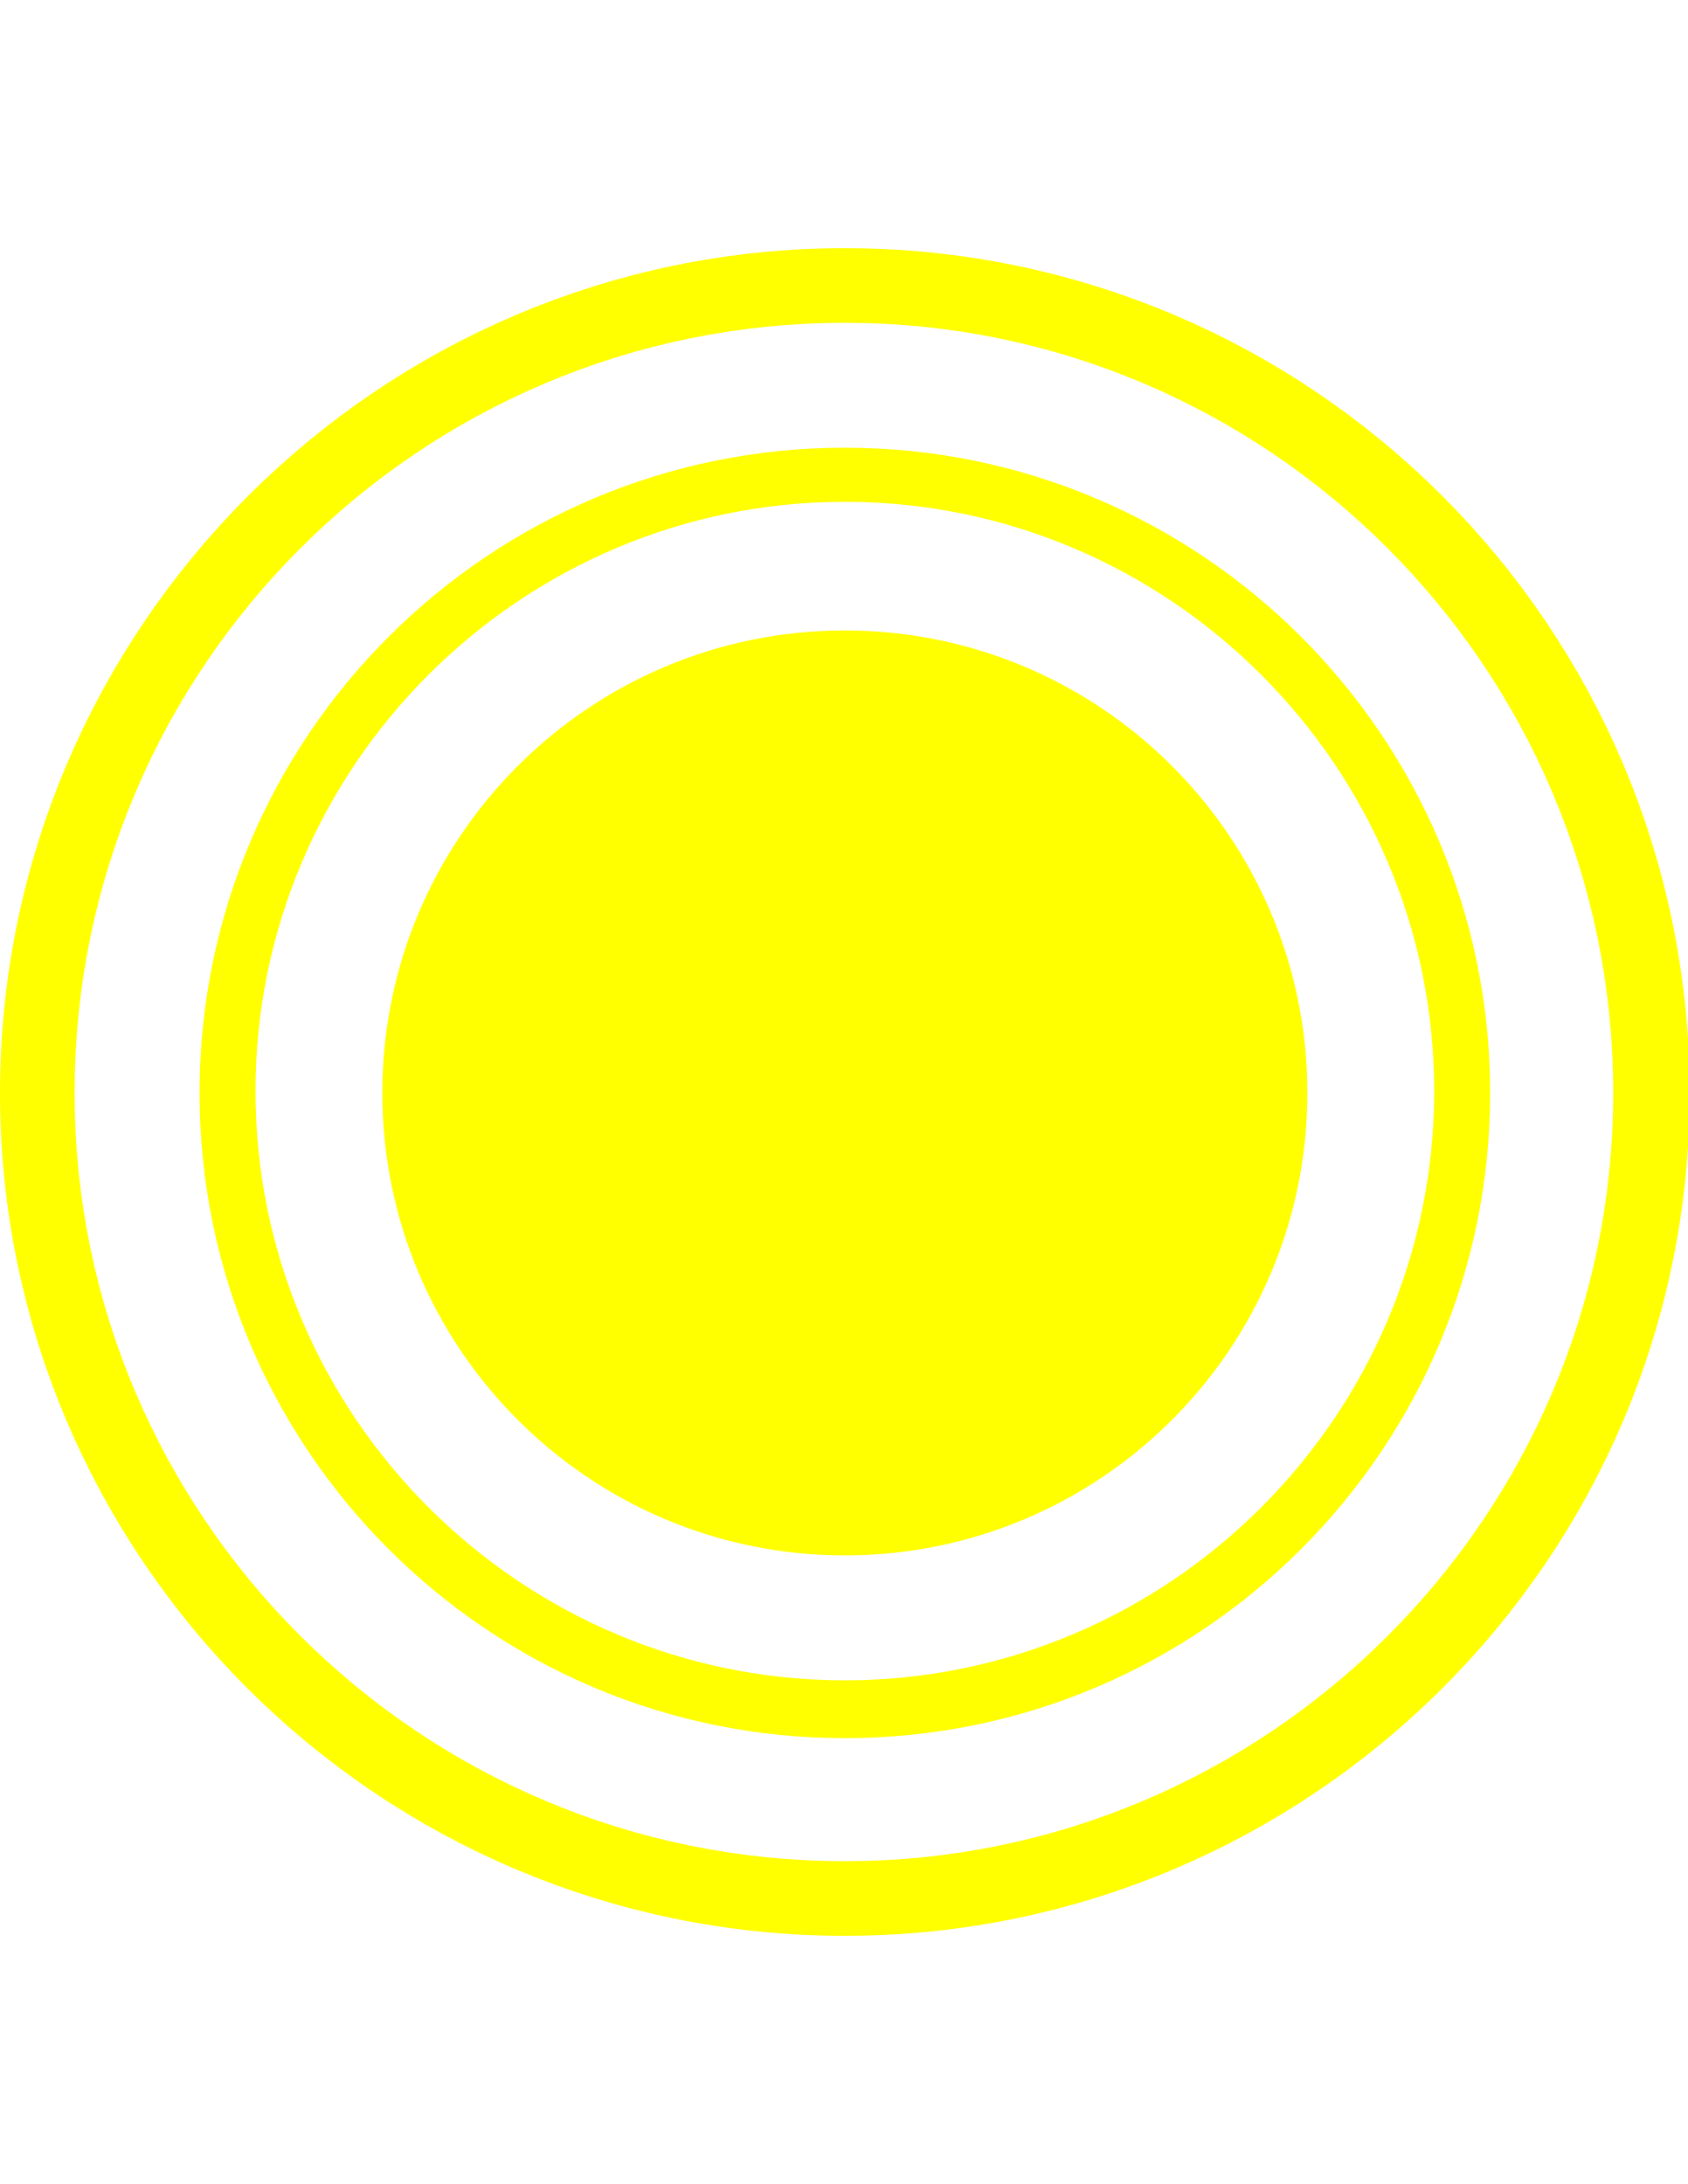
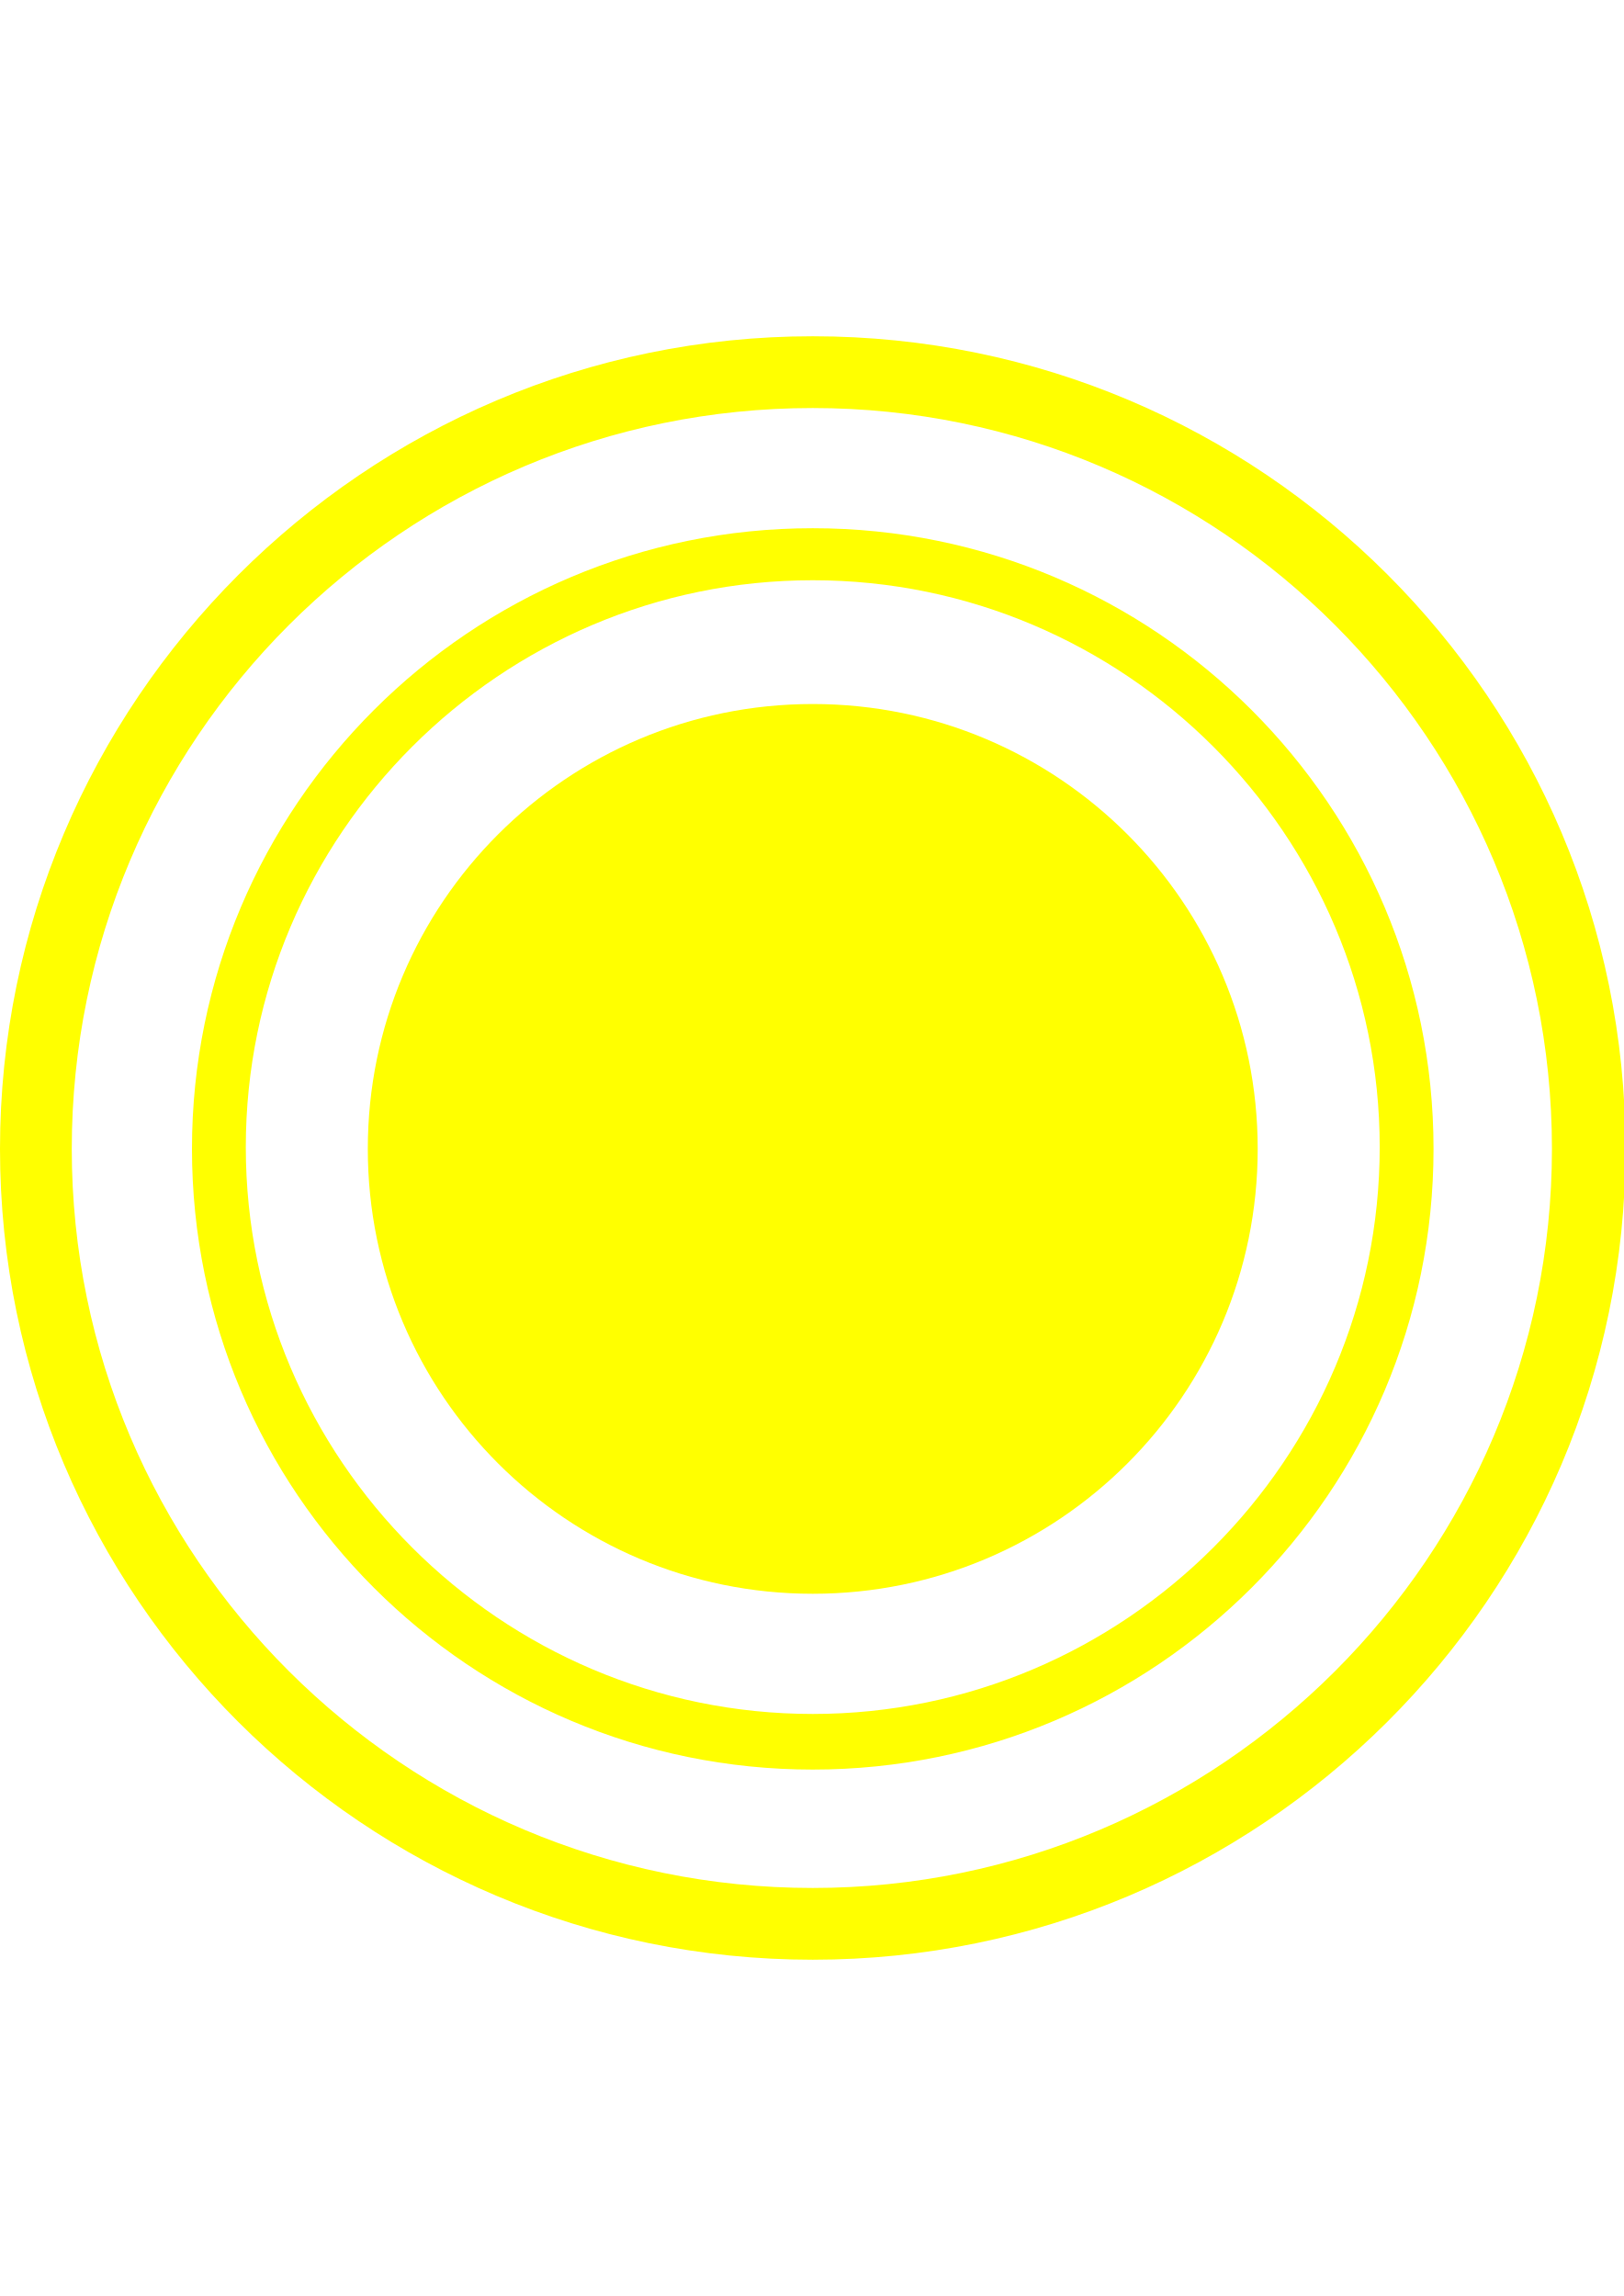
- <svg xmlns="http://www.w3.org/2000/svg" version="1.1" id="Layer_1" x="0px" y="0px" width="612px" height="792px" viewBox="0 0 612 792" enable-background="new 0 0 612 792" xml:space="preserve">
-   <circle fill="#FFFF00" cx="306.338" cy="396.338" r="167.708" />
-   <path fill="#FFFF00" d="M306.338,630.318c-129.162,0-233.98-104.817-233.98-233.98c0-129.162,104.818-233.98,233.98-233.98  c129.163,0,233.98,104.818,233.98,233.98C540.318,525.501,435.501,630.318,306.338,630.318z M306.338,181.969  c-117.666,0-213.692,96.026-213.692,213.693c0,117.666,96.026,213.692,213.692,213.692c117.667,0,213.693-96.026,213.693-213.692  C520.031,277.996,424.005,181.969,306.338,181.969z" />
-   <path fill="#FFFF00" d="M306.338,702C137.277,702,0,564.723,0,396.338C0,227.954,137.277,90,306.338,90  s306.338,137.277,306.338,306.338S474.723,702,306.338,702z M306.338,117.05c-154.183,0-279.288,125.105-279.288,279.288  c0,153.508,125.105,278.612,279.288,278.612c153.508,0,278.612-125.104,278.612-278.612  C584.95,242.155,459.846,117.05,306.338,117.05z" />
+ <svg xmlns="http://www.w3.org/2000/svg" version="1.1" id="Layer_1" x="0px" y="0px" width="595.279px" height="841.891px" viewBox="0 0 595.279 841.891" enable-background="new 0 0 595.279 841.891" xml:space="preserve">
+   <circle fill="#FFFF00" cx="297.969" cy="421.274" r="163.126" />
+   <path fill="#FFFF00" d="M297.969,648.861c-125.635,0-227.589-101.954-227.589-227.587c0-125.634,101.954-227.588,227.589-227.588  c125.634,0,227.588,101.954,227.588,227.588C525.557,546.907,423.603,648.861,297.969,648.861z M297.969,212.761  c-114.452,0-207.854,93.403-207.854,207.855S183.517,628.47,297.969,628.47c114.451,0,207.854-93.401,207.854-207.854  C505.823,306.165,412.421,212.761,297.969,212.761z" />
+   <path fill="#FFFF00" d="M297.969,718.585C133.527,718.585,0,585.059,0,421.274c0-163.785,133.526-297.971,297.97-297.971  c164.44,0,297.969,133.527,297.969,297.971C595.938,585.716,461.754,718.585,297.969,718.585z M297.969,149.616  c-149.972,0-271.658,121.687-271.658,271.659c0,149.313,121.688,271,271.658,271c149.313,0,271-121.688,271-271  C568.969,271.303,447.282,149.616,297.969,149.616z" />
</svg>
